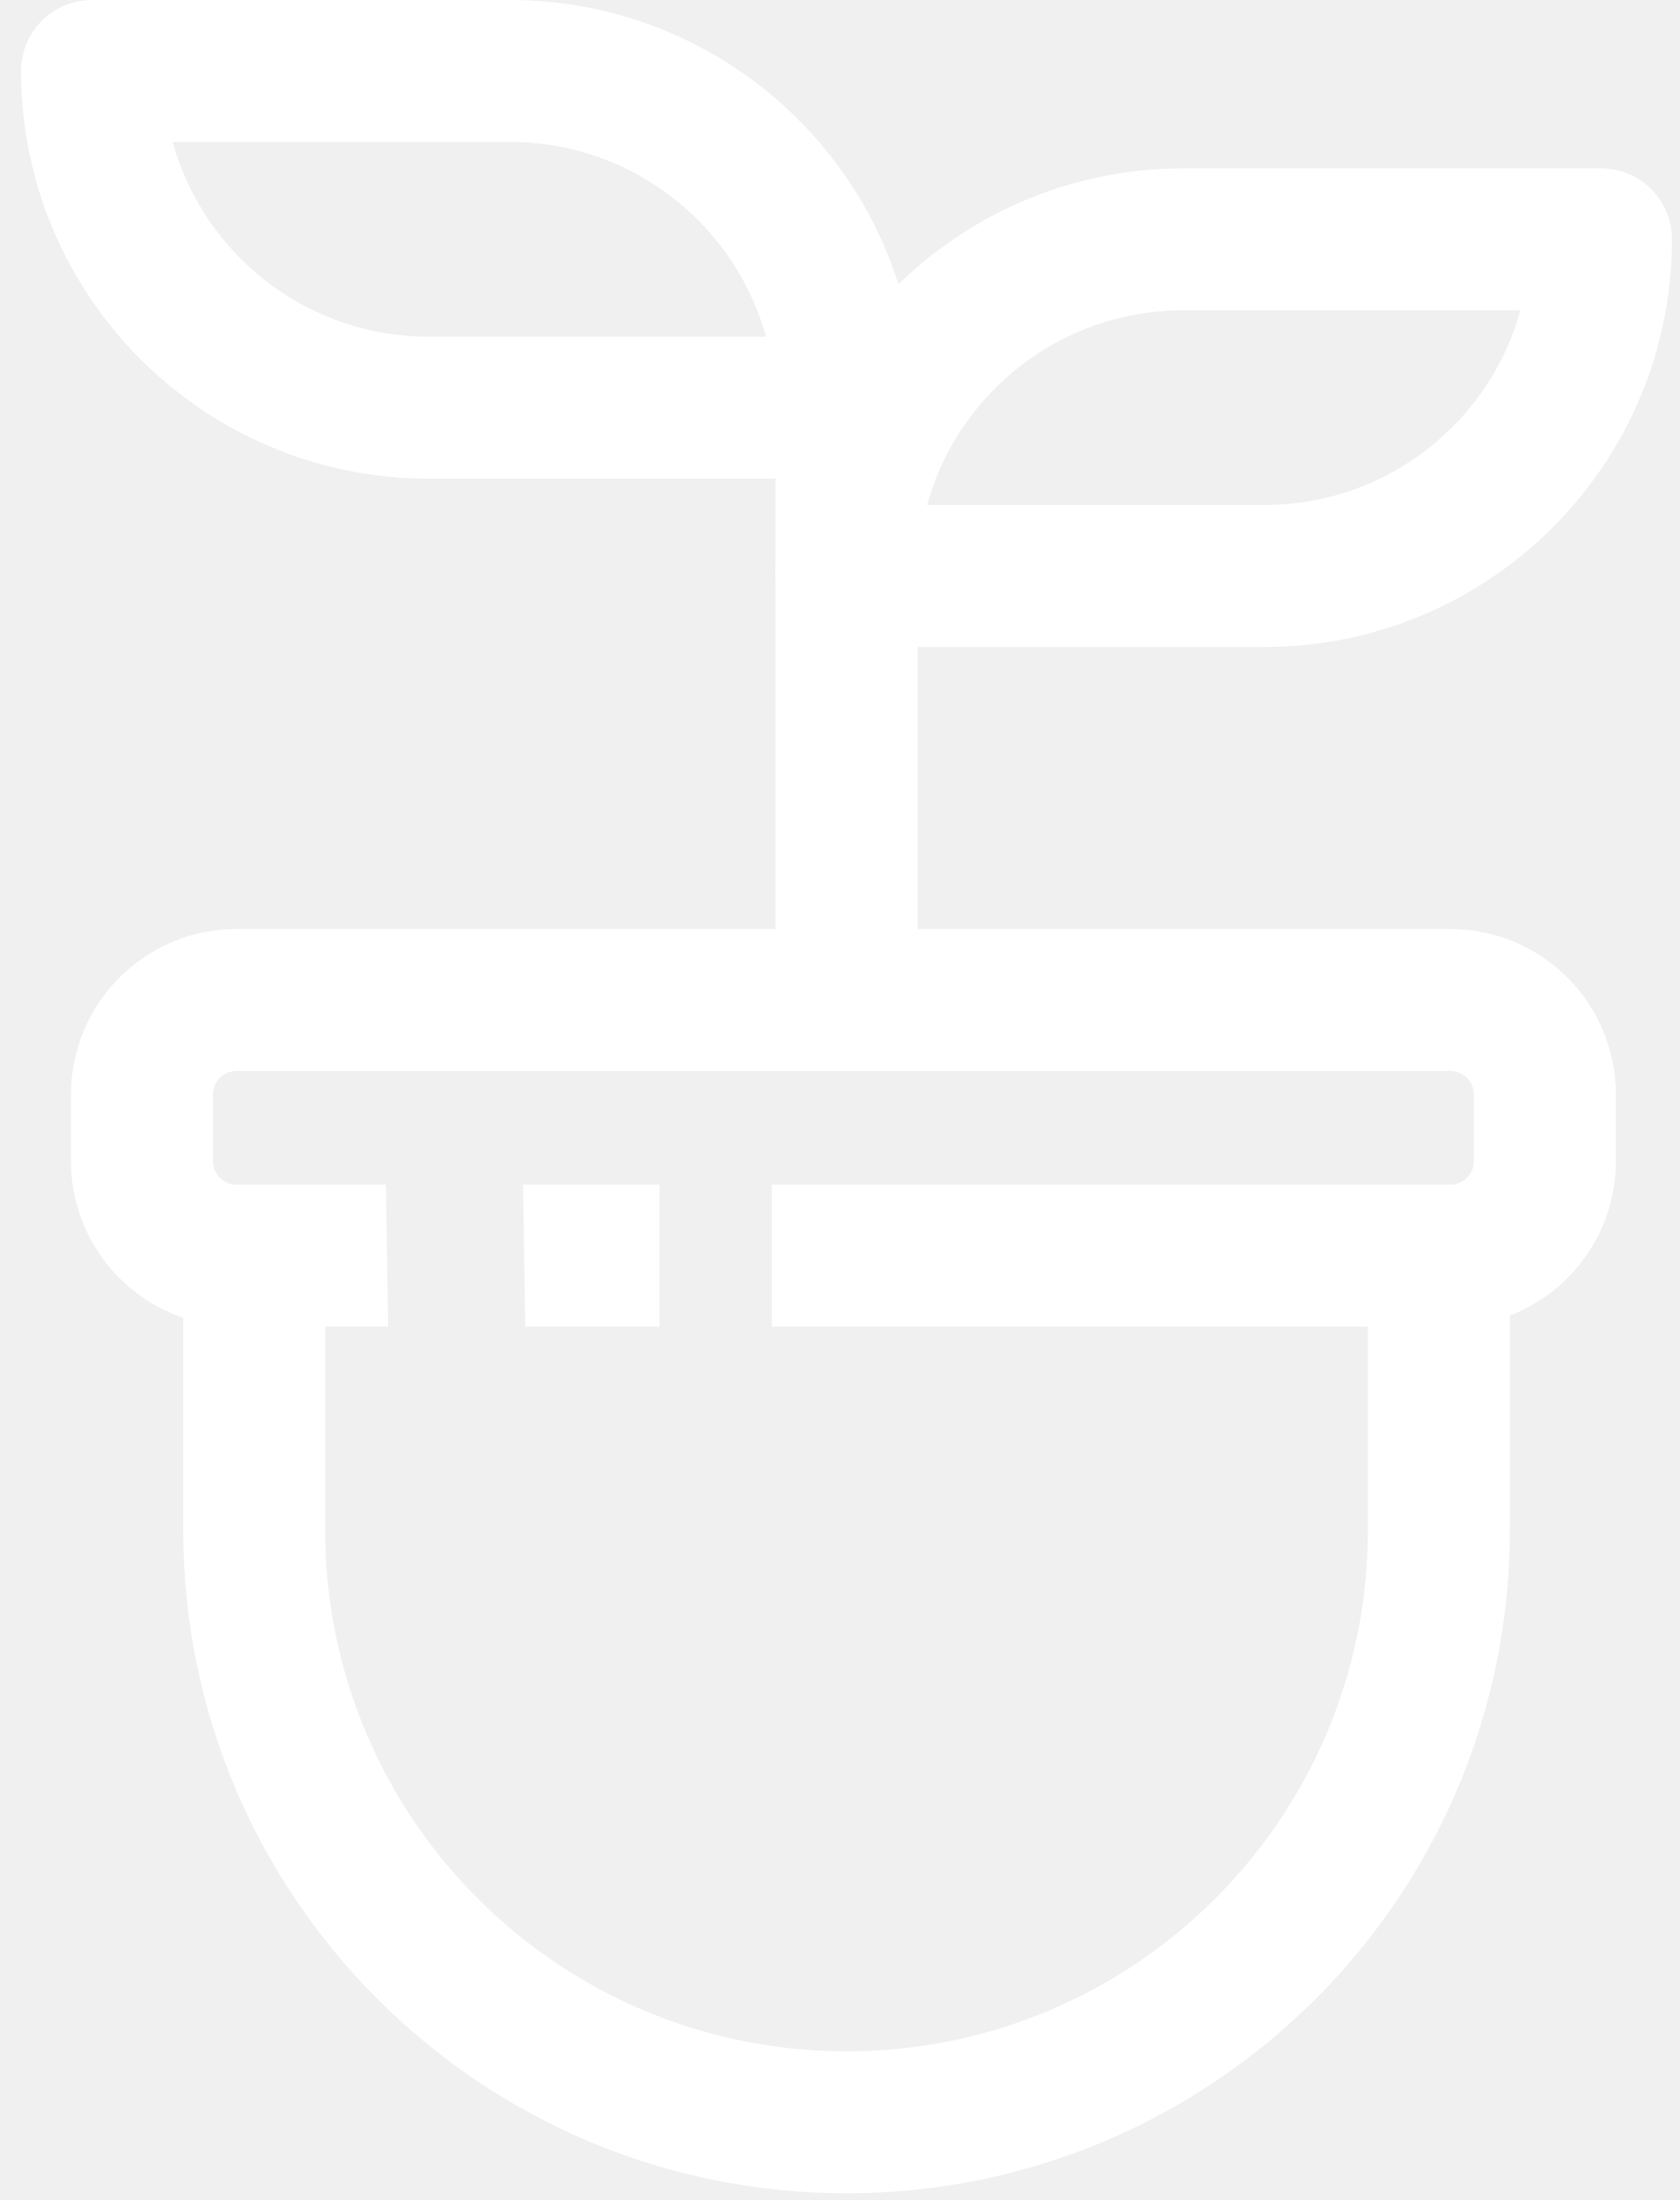
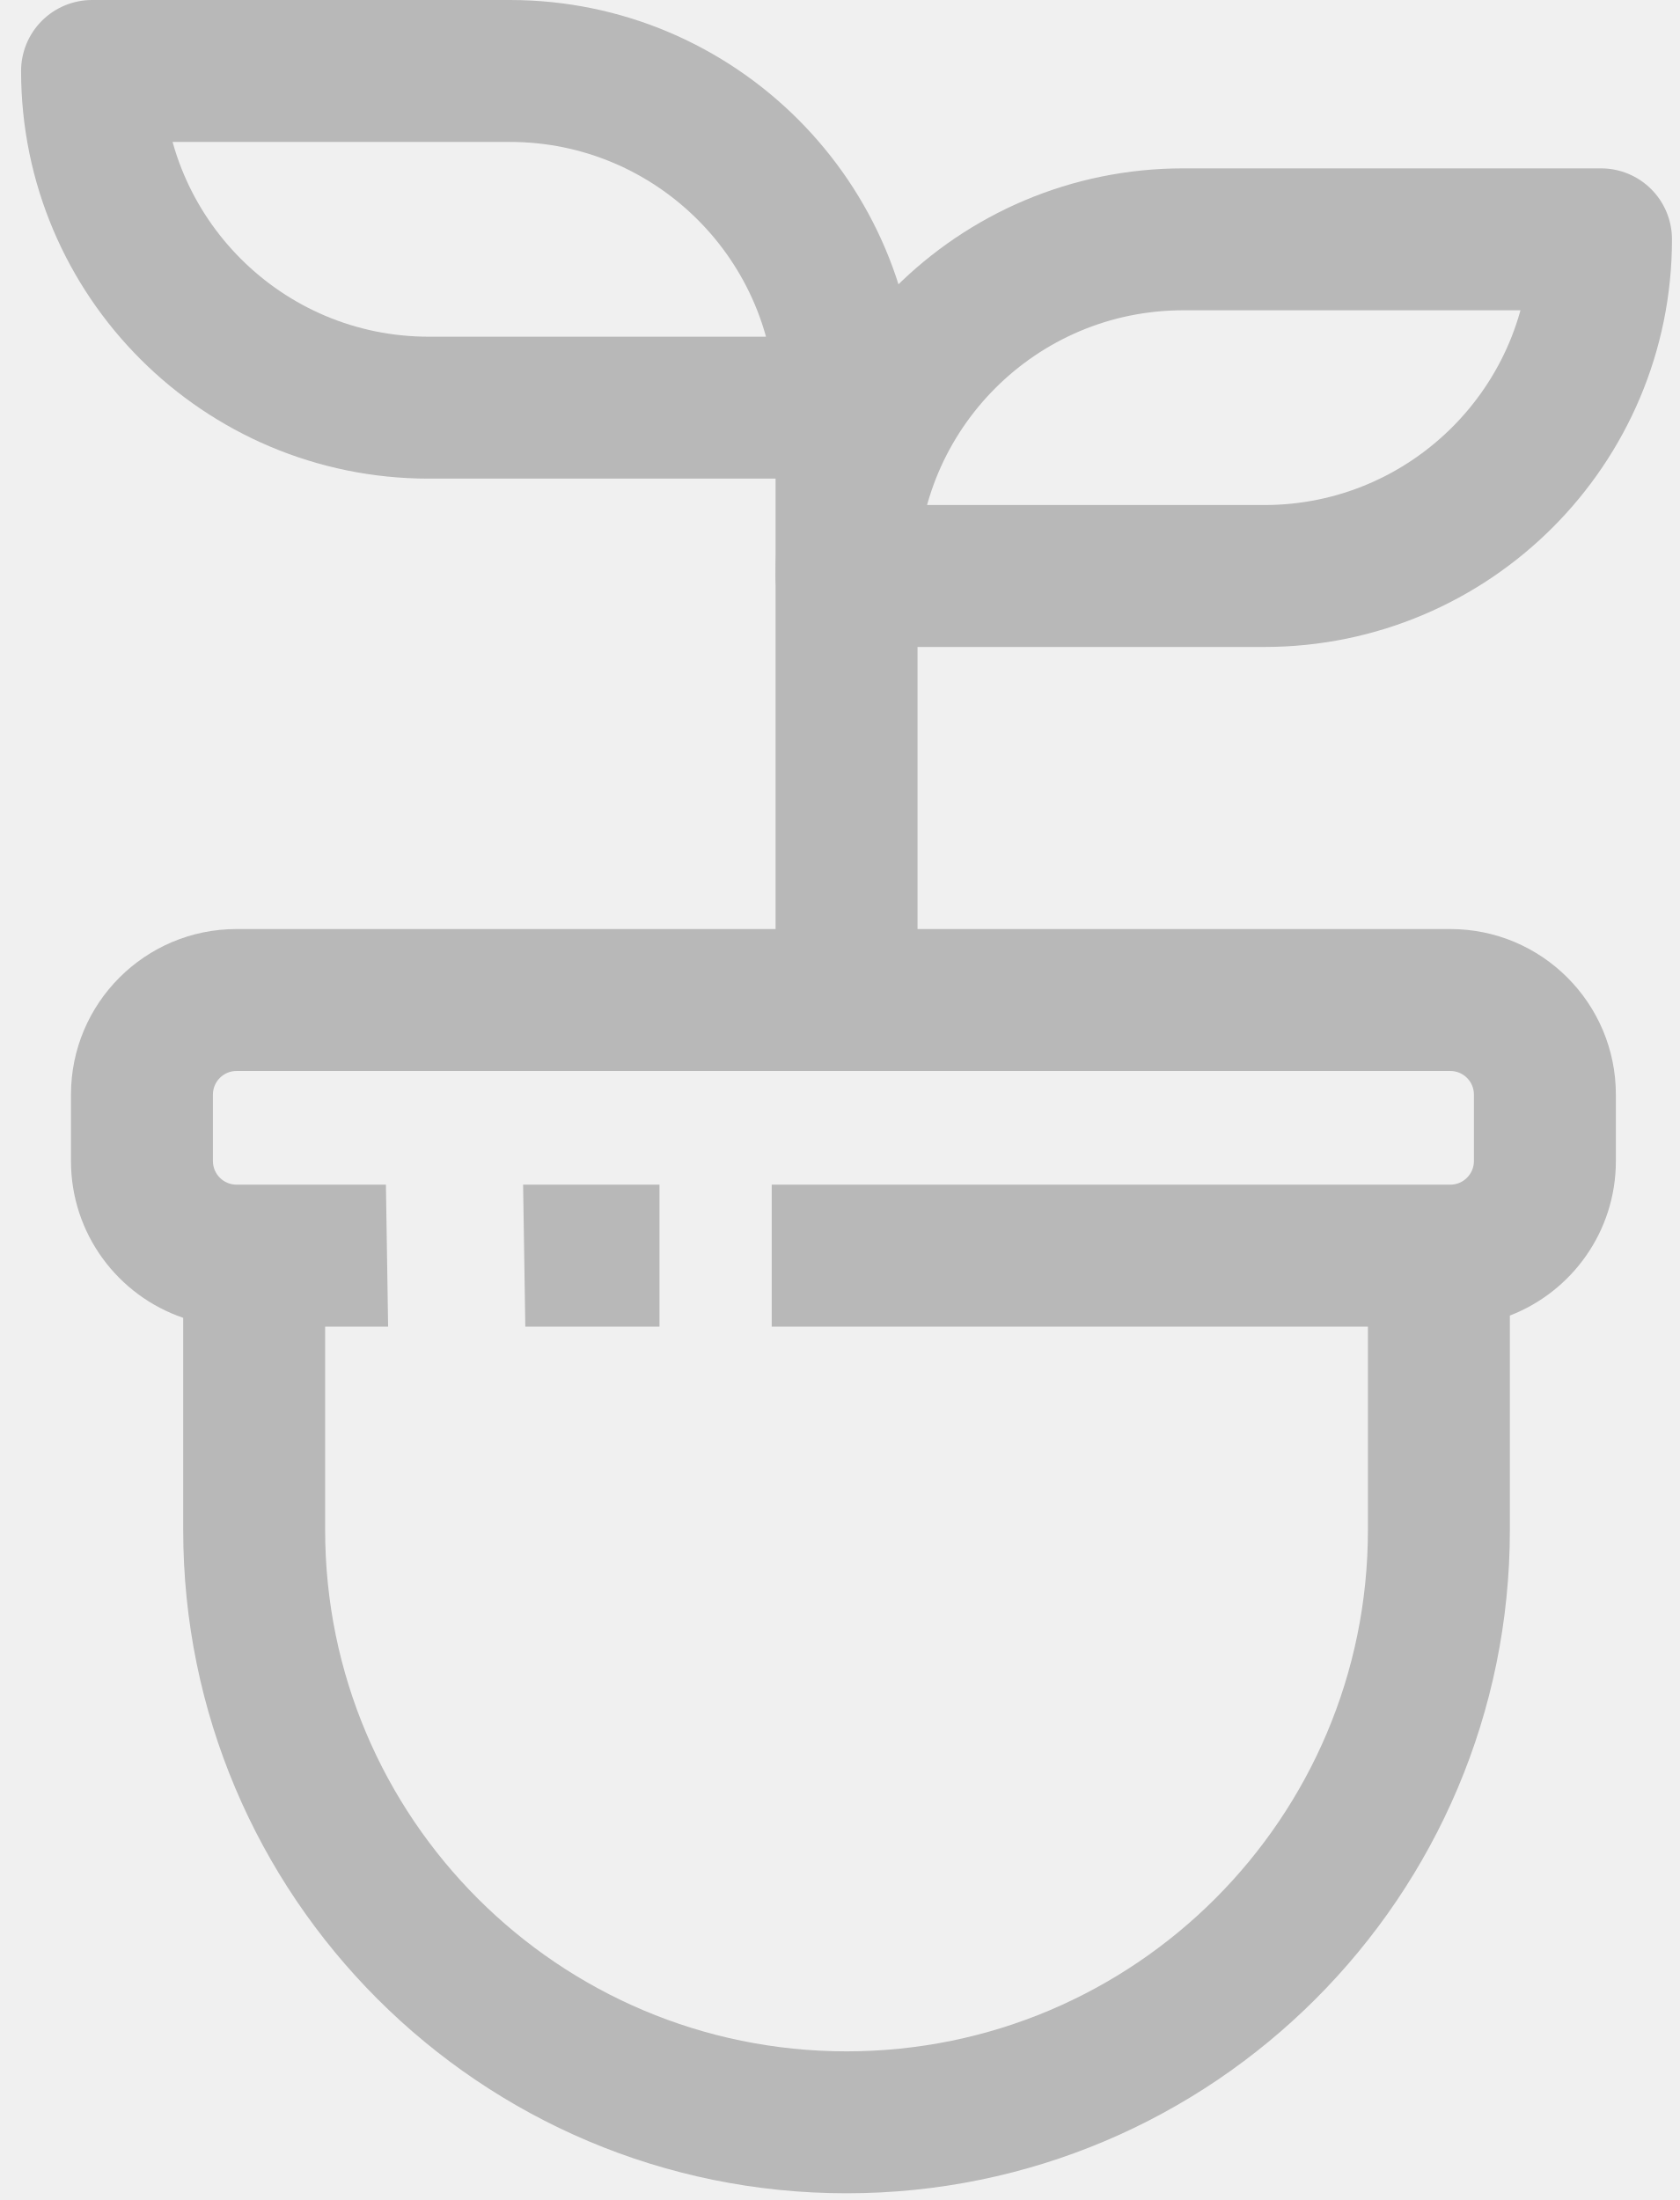
- <svg xmlns="http://www.w3.org/2000/svg" viewBox="0 0 71 93" fill="none">
-   <path fill-rule="evenodd" clip-rule="evenodd" d="M10 39.273C6.134 39.273 3 42.407 3 46.273V49.079C3 52.156 4.985 54.769 7.744 55.708V64.676C7.744 80.162 20.298 92.716 35.784 92.716C51.27 92.716 63.823 80.162 63.823 64.676V55.612C66.445 54.6 68.304 52.057 68.304 49.079V46.273C68.304 42.407 65.17 39.273 61.304 39.273H10ZM27.877 56.079H22.205L22.112 50.079H27.877V56.079ZM32.621 56.079H57.823V64.676C57.823 76.848 47.956 86.716 35.784 86.716C23.612 86.716 13.744 76.848 13.744 64.676V56.079H16.406L16.313 50.079H10C9.448 50.079 9 49.631 9 49.079V46.273C9 45.72 9.448 45.273 10 45.273H61.304C61.856 45.273 62.304 45.72 62.304 46.273V49.079C62.304 49.631 61.856 50.079 61.304 50.079H32.621V56.079Z" fill="white" />
-   <path d="M38.784 17.233C38.784 15.576 37.441 14.233 35.784 14.233C34.127 14.233 32.784 15.576 32.784 17.233H38.784ZM38.784 41.482V17.233H32.784V41.482H38.784Z" fill="white" />
-   <path d="M3.891 3H21.551C29.411 3 35.784 9.372 35.784 17.233V17.233H18.124C10.264 17.233 3.891 10.861 3.891 3V3Z" stroke="white" stroke-width="6" stroke-linejoin="round" />
-   <path d="M67.676 10.117H50.017C42.156 10.117 35.784 16.489 35.784 24.349V24.349H53.443C61.304 24.349 67.676 17.977 67.676 10.117V10.117Z" stroke="white" stroke-width="6" stroke-linejoin="round" />
+ <svg xmlns="http://www.w3.org/2000/svg" viewBox="0 0 71 93" fill="none" opacity="0.5">
+   <path fill-rule="evenodd" clip-rule="evenodd" d="M10 39.273C6.134 39.273 3 42.407 3 46.273V49.079C3 52.156 4.985 54.769 7.744 55.708V64.676C7.744 80.162 20.298 92.716 35.784 92.716C51.27 92.716 63.823 80.162 63.823 64.676V55.612C66.445 54.6 68.304 52.057 68.304 49.079V46.273C68.304 42.407 65.17 39.273 61.304 39.273H10ZM27.877 56.079H22.205L22.112 50.079H27.877V56.079ZM32.621 56.079H57.823V64.676C57.823 76.848 47.956 86.716 35.784 86.716C23.612 86.716 13.744 76.848 13.744 64.676V56.079H16.406L16.313 50.079H10C9.448 50.079 9 49.631 9 49.079V46.273C9 45.72 9.448 45.273 10 45.273H61.304C61.856 45.273 62.304 45.72 62.304 46.273V49.079C62.304 49.631 61.856 50.079 61.304 50.079H32.621V56.079Z" fill="grey" />
+   <path d="M38.784 17.233C38.784 15.576 37.441 14.233 35.784 14.233C34.127 14.233 32.784 15.576 32.784 17.233H38.784ZM38.784 41.482V17.233H32.784V41.482H38.784Z" fill="grey" />
+   <path d="M3.891 3H21.551C29.411 3 35.784 9.372 35.784 17.233V17.233H18.124C10.264 17.233 3.891 10.861 3.891 3V3Z" stroke="grey" stroke-width="6" stroke-linejoin="round" />
+   <path d="M67.676 10.117H50.017C42.156 10.117 35.784 16.489 35.784 24.349V24.349H53.443C61.304 24.349 67.676 17.977 67.676 10.117V10.117Z" stroke="grey" stroke-width="6" stroke-linejoin="round" />
</svg>
